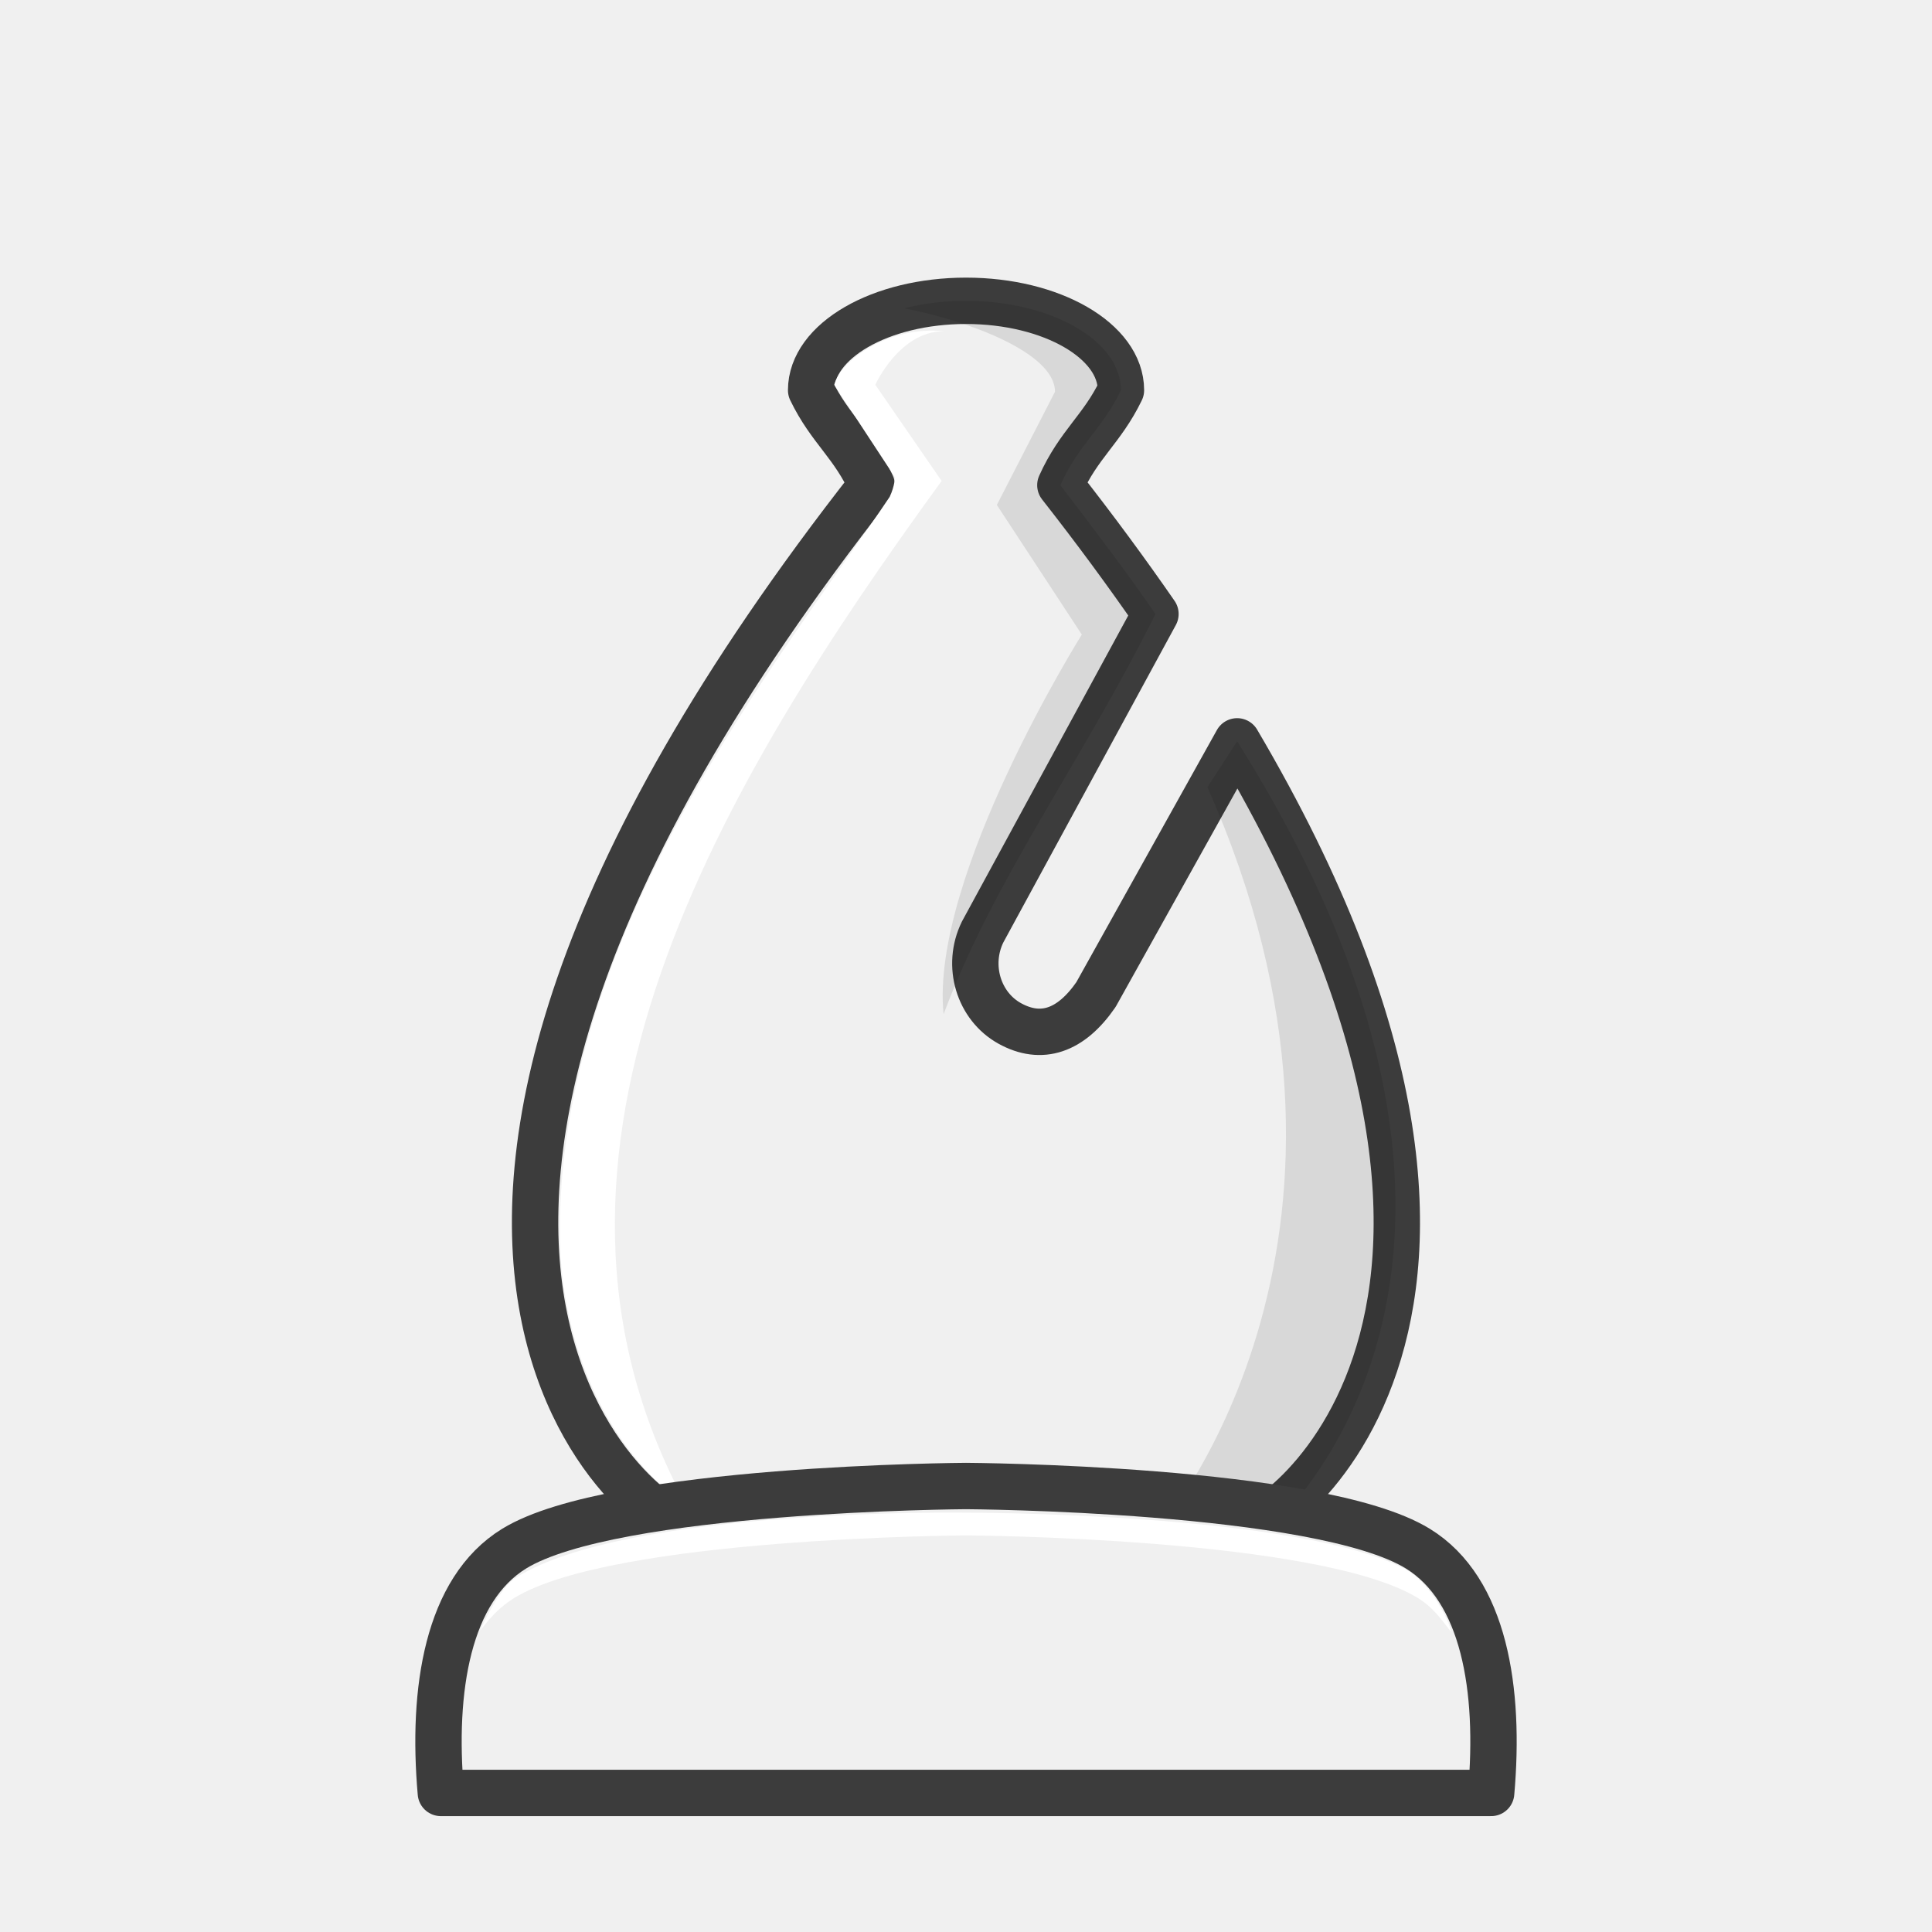
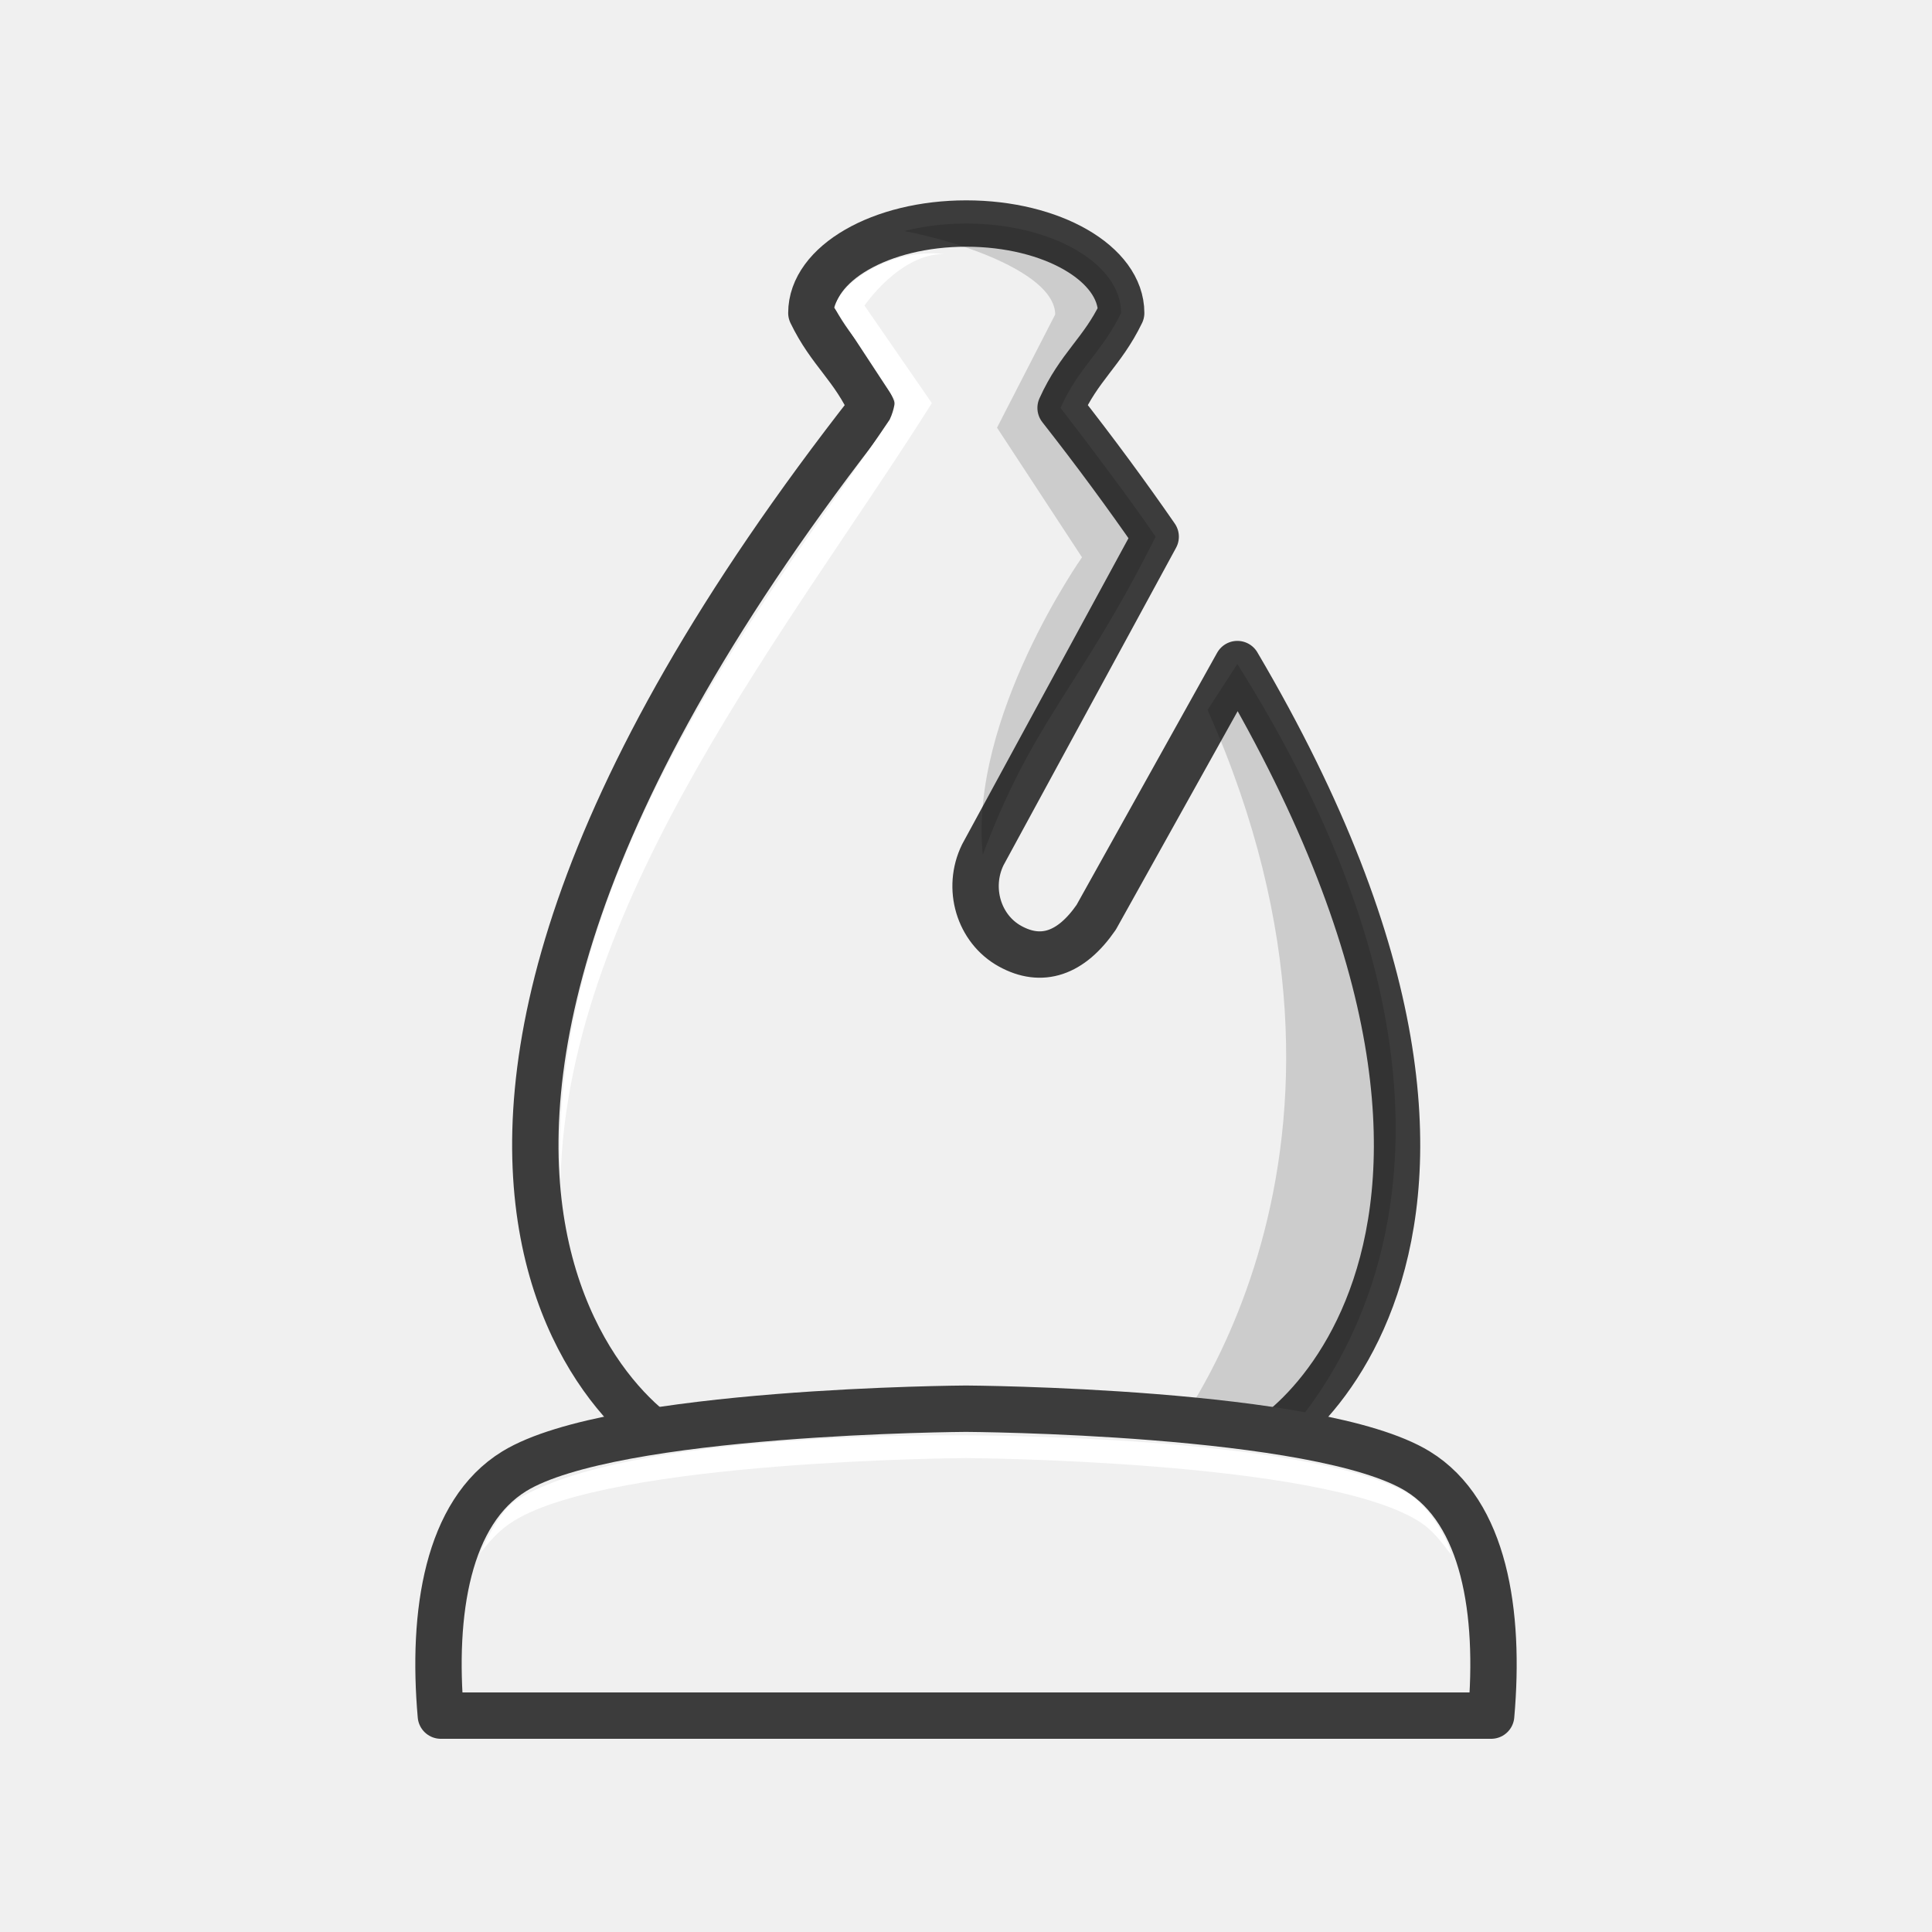
<svg xmlns="http://www.w3.org/2000/svg" width="50mm" height="50mm" clip-rule="evenodd" fill-rule="evenodd" image-rendering="optimizeQuality" shape-rendering="geometricPrecision" text-rendering="geometricPrecision" version="1.1" viewBox="0 0 50 50">
-   <g transform="translate(592.65 -90.872)" clip-rule="evenodd" fill-rule="evenodd" shape-rendering="geometricPrecision">
-     <path d="m-567.65 98.657c-2.213 1.5e-4 -4.008 1.036-4.008 2.314 0.49 1.015 1.085 1.385 1.568 2.457-16.077 20.5-5.07 27.483-4.607 26.992h14.094c0.409 0.434 9.042-4.967-0.03-20.362l-3.653 6.553c-0.653 0.947-1.416 1.197-2.229 0.749-0.813-0.448-1.128-1.503-0.706-2.366l4.474-8.232c-0.74-1.07-1.556-2.18-2.461-3.334 0.483-1.072 1.077-1.442 1.568-2.457 0-1.278-1.795-2.314-4.009-2.314z" fill="#f0f0f0" image-rendering="optimizeQuality" stroke="#3c3c3c" stroke-linejoin="round" stroke-width="1.2" />
-     <path d="m-567.65 98.657c-0.57 3e-5 -1.112 0.07-1.603 0.194 1.597 0.305 3.906 1.136 3.906 2.16l-1.505 2.929 2.199 3.355s-3.937 6.278-3.577 9.825c1.316-3.518 3.534-6.45 5.483-10.357-0.638-0.938-1.691-2.336-2.461-3.334 0.483-1.072 1.077-1.442 1.568-2.457 0-1.278-1.795-2.314-4.008-2.314zm7.017 11.4-0.77 1.188c5.076 11.396-0.854 18.922-1.618 19.606h2.774c0.086-0.011 8.558-6.574-0.386-20.795z" image-rendering="optimizeQuality" opacity=".1" />
-     <path d="m-571.06 100.83 1.571 2.394s-3e-3 0.224-0.136 0.506c-2.693 4.028-8.885 11.498-8.519 19.649 0.251 3.551 2.036 5.656 3.245 6.415-4.916-9.066 0.967-18.701 6.618-26.475l-1.716-2.489s0.621-1.385 1.772-1.385c-1.364-0.149-2.66 0.718-2.835 1.386z" fill="#fff" image-rendering="optimizeQuality" />
-     <path d="m-567.65 129.33s-9.131 0.048-11.691 1.619c-1.727 1.06-2.135 3.651-1.9 6.324h27.182c0.235-2.672-0.173-5.264-1.9-6.324-2.56-1.571-11.691-1.619-11.691-1.619z" fill="#f0f0f0" image-rendering="optimizeQuality" stroke="#3c3c3c" stroke-linejoin="round" stroke-width="1.2" />
-     <path d="m-567.65 130.02s-8.712-0.137-11.624 1.666c-0.37 0.229-0.699 0.839-0.954 1.39 0.261-0.331 0.502-0.613 0.887-0.849 2.56-1.571 11.691-1.619 11.691-1.619s9.132 0.048 11.692 1.619c0.391 0.24 0.592 0.532 0.856 0.87 0.026-0.076-0.408-1.158-1.144-1.596-2.755-1.492-11.403-1.481-11.403-1.481z" fill="#fff" image-rendering="optimizeQuality" />
-   </g>
+   <path d="m25.006 5.785c-2.213 1.5e-4 -4.008 1.036-4.008 2.314 0.49 1.015 1.085 1.385 1.568 2.457-16.077 20.5-5.07 27.483-4.607 26.992h14.094c0.409 0.434 9.042-4.967-0.03-20.362l-3.653 6.553c-0.653 0.947-1.416 1.197-2.229 0.749-0.813-0.448-1.128-1.503-0.706-2.366l4.474-8.232c-0.74-1.07-1.556-2.18-2.461-3.334 0.483-1.072 1.077-1.442 1.568-2.457 0-1.278-1.795-2.314-4.009-2.314z" style="clip-rule:evenodd;fill-rule:evenodd;fill:#f0f0f0;image-rendering:optimizeQuality;shape-rendering:geometricPrecision;stroke-linejoin:round;stroke-width:1.2;stroke:#3c3c3c" />
+   <path d="m25.005 5.785c-0.57 3e-5 -1.112 0.07-1.603 0.194 1.597 0.305 3.906 1.136 3.906 2.16l-1.505 2.929 2.199 3.355s-2.928 4.153-2.568 7.699c1.316-3.518 2.524-4.325 4.473-8.232-0.638-0.938-1.691-2.336-2.461-3.334 0.483-1.072 1.077-1.442 1.568-2.457 0-1.278-1.795-2.314-4.008-2.314zm7.017 11.4-0.77 1.188c5.076 11.396-0.854 18.922-1.618 19.606h2.774c0.086-0.011 8.558-6.574-0.386-20.795z" style="clip-rule:evenodd;fill-rule:evenodd;image-rendering:optimizeQuality;opacity:.15;shape-rendering:geometricPrecision" />
+   <path d="m21.59 7.959 1.571 2.394s-3e-3 0.224-0.136 0.506c-2.693 4.028-8.885 11.498-8.519 19.649 0.196-7.277 6.04-14.401 9.61-20.075l-1.743-2.525s0.903-1.335 2.053-1.335c-1.364-0.149-2.66 0.718-2.835 1.386z" style="clip-rule:evenodd;fill-rule:evenodd;fill:#ffffff;image-rendering:optimizeQuality;shape-rendering:geometricPrecision" />
+   <path d="m25 36.457s-9.131 0.048-11.691 1.619c-1.727 1.06-2.135 3.651-1.9 6.324h27.182c0.235-2.672-0.173-5.264-1.9-6.324-2.56-1.571-11.691-1.619-11.691-1.619z" style="clip-rule:evenodd;fill-rule:evenodd;fill:#f0f0f0;image-rendering:optimizeQuality;shape-rendering:geometricPrecision;stroke-linejoin:round;stroke-width:1.2;stroke:#3c3c3c" />
+   <path d="m25 37.147s-8.712-0.137-11.624 1.666c-0.37 0.229-0.699 0.839-0.954 1.39 0.261-0.331 0.502-0.613 0.887-0.849 2.56-1.571 11.691-1.619 11.691-1.619s9.132 0.048 11.692 1.619c0.391 0.24 0.592 0.532 0.856 0.87 0.026-0.076-0.408-1.158-1.144-1.596-2.755-1.492-11.403-1.481-11.403-1.481z" style="clip-rule:evenodd;fill-rule:evenodd;fill:#ffffff;image-rendering:optimizeQuality;shape-rendering:geometricPrecision" />
</svg>
